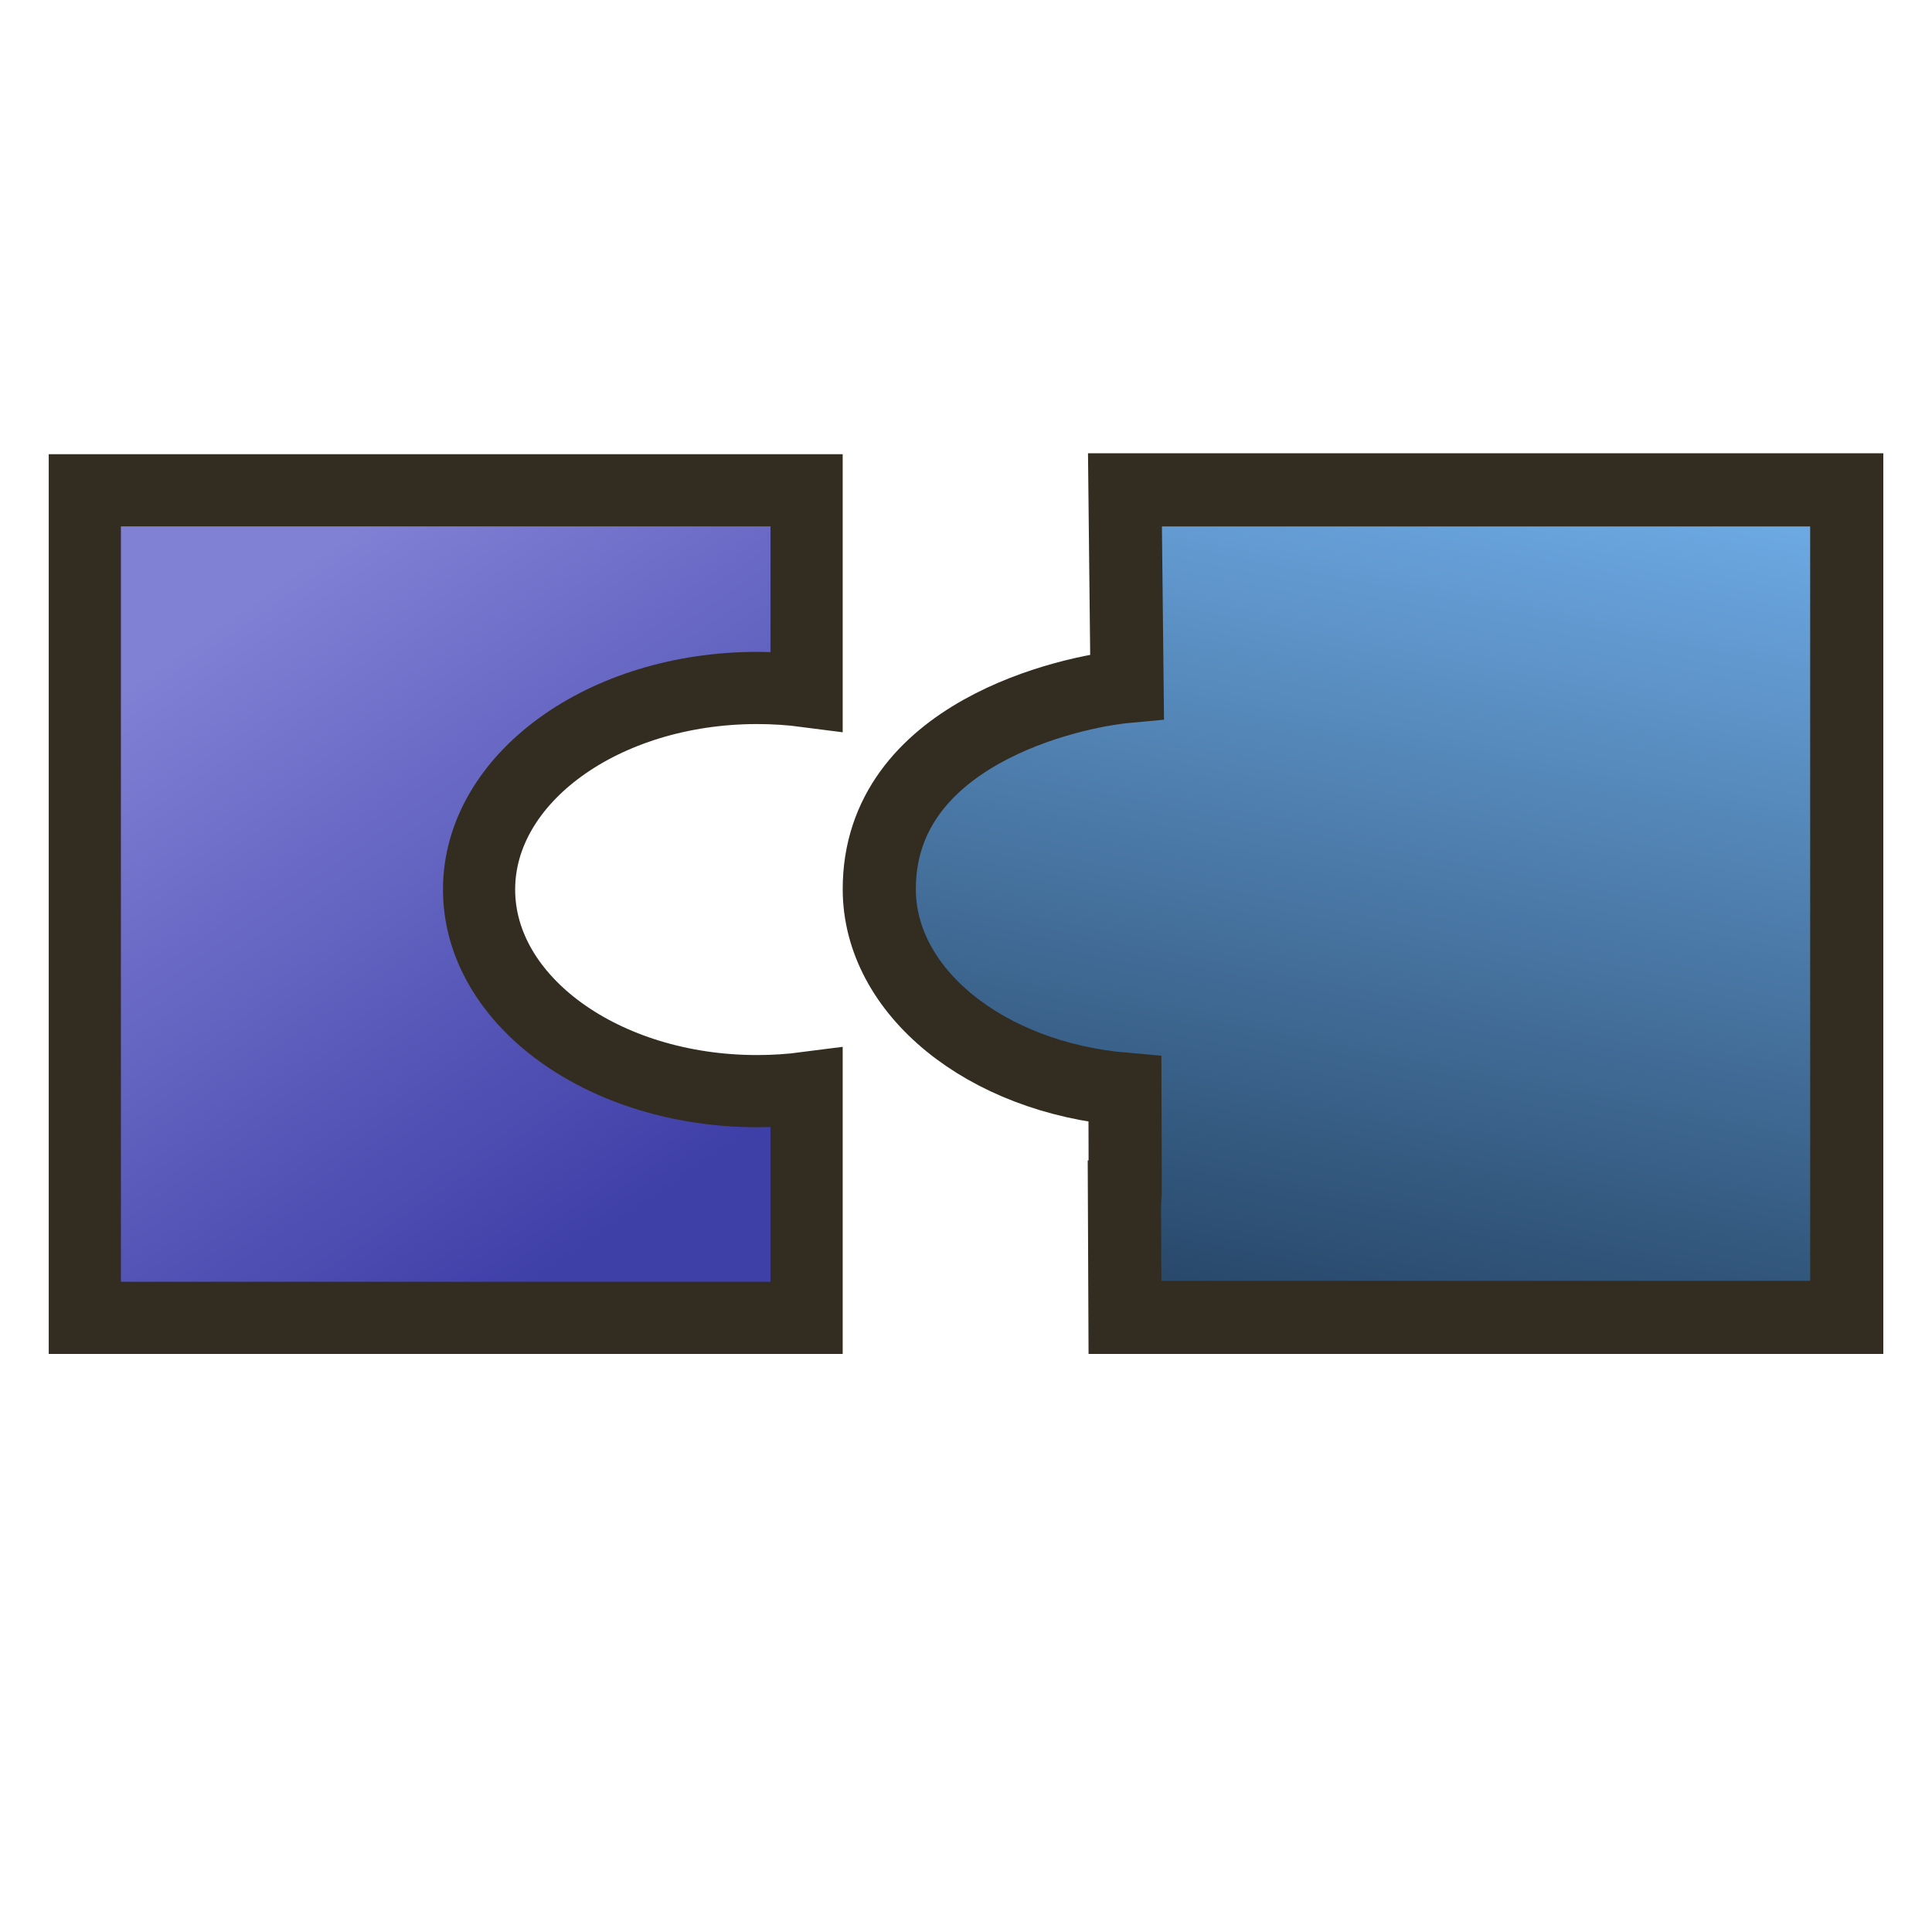
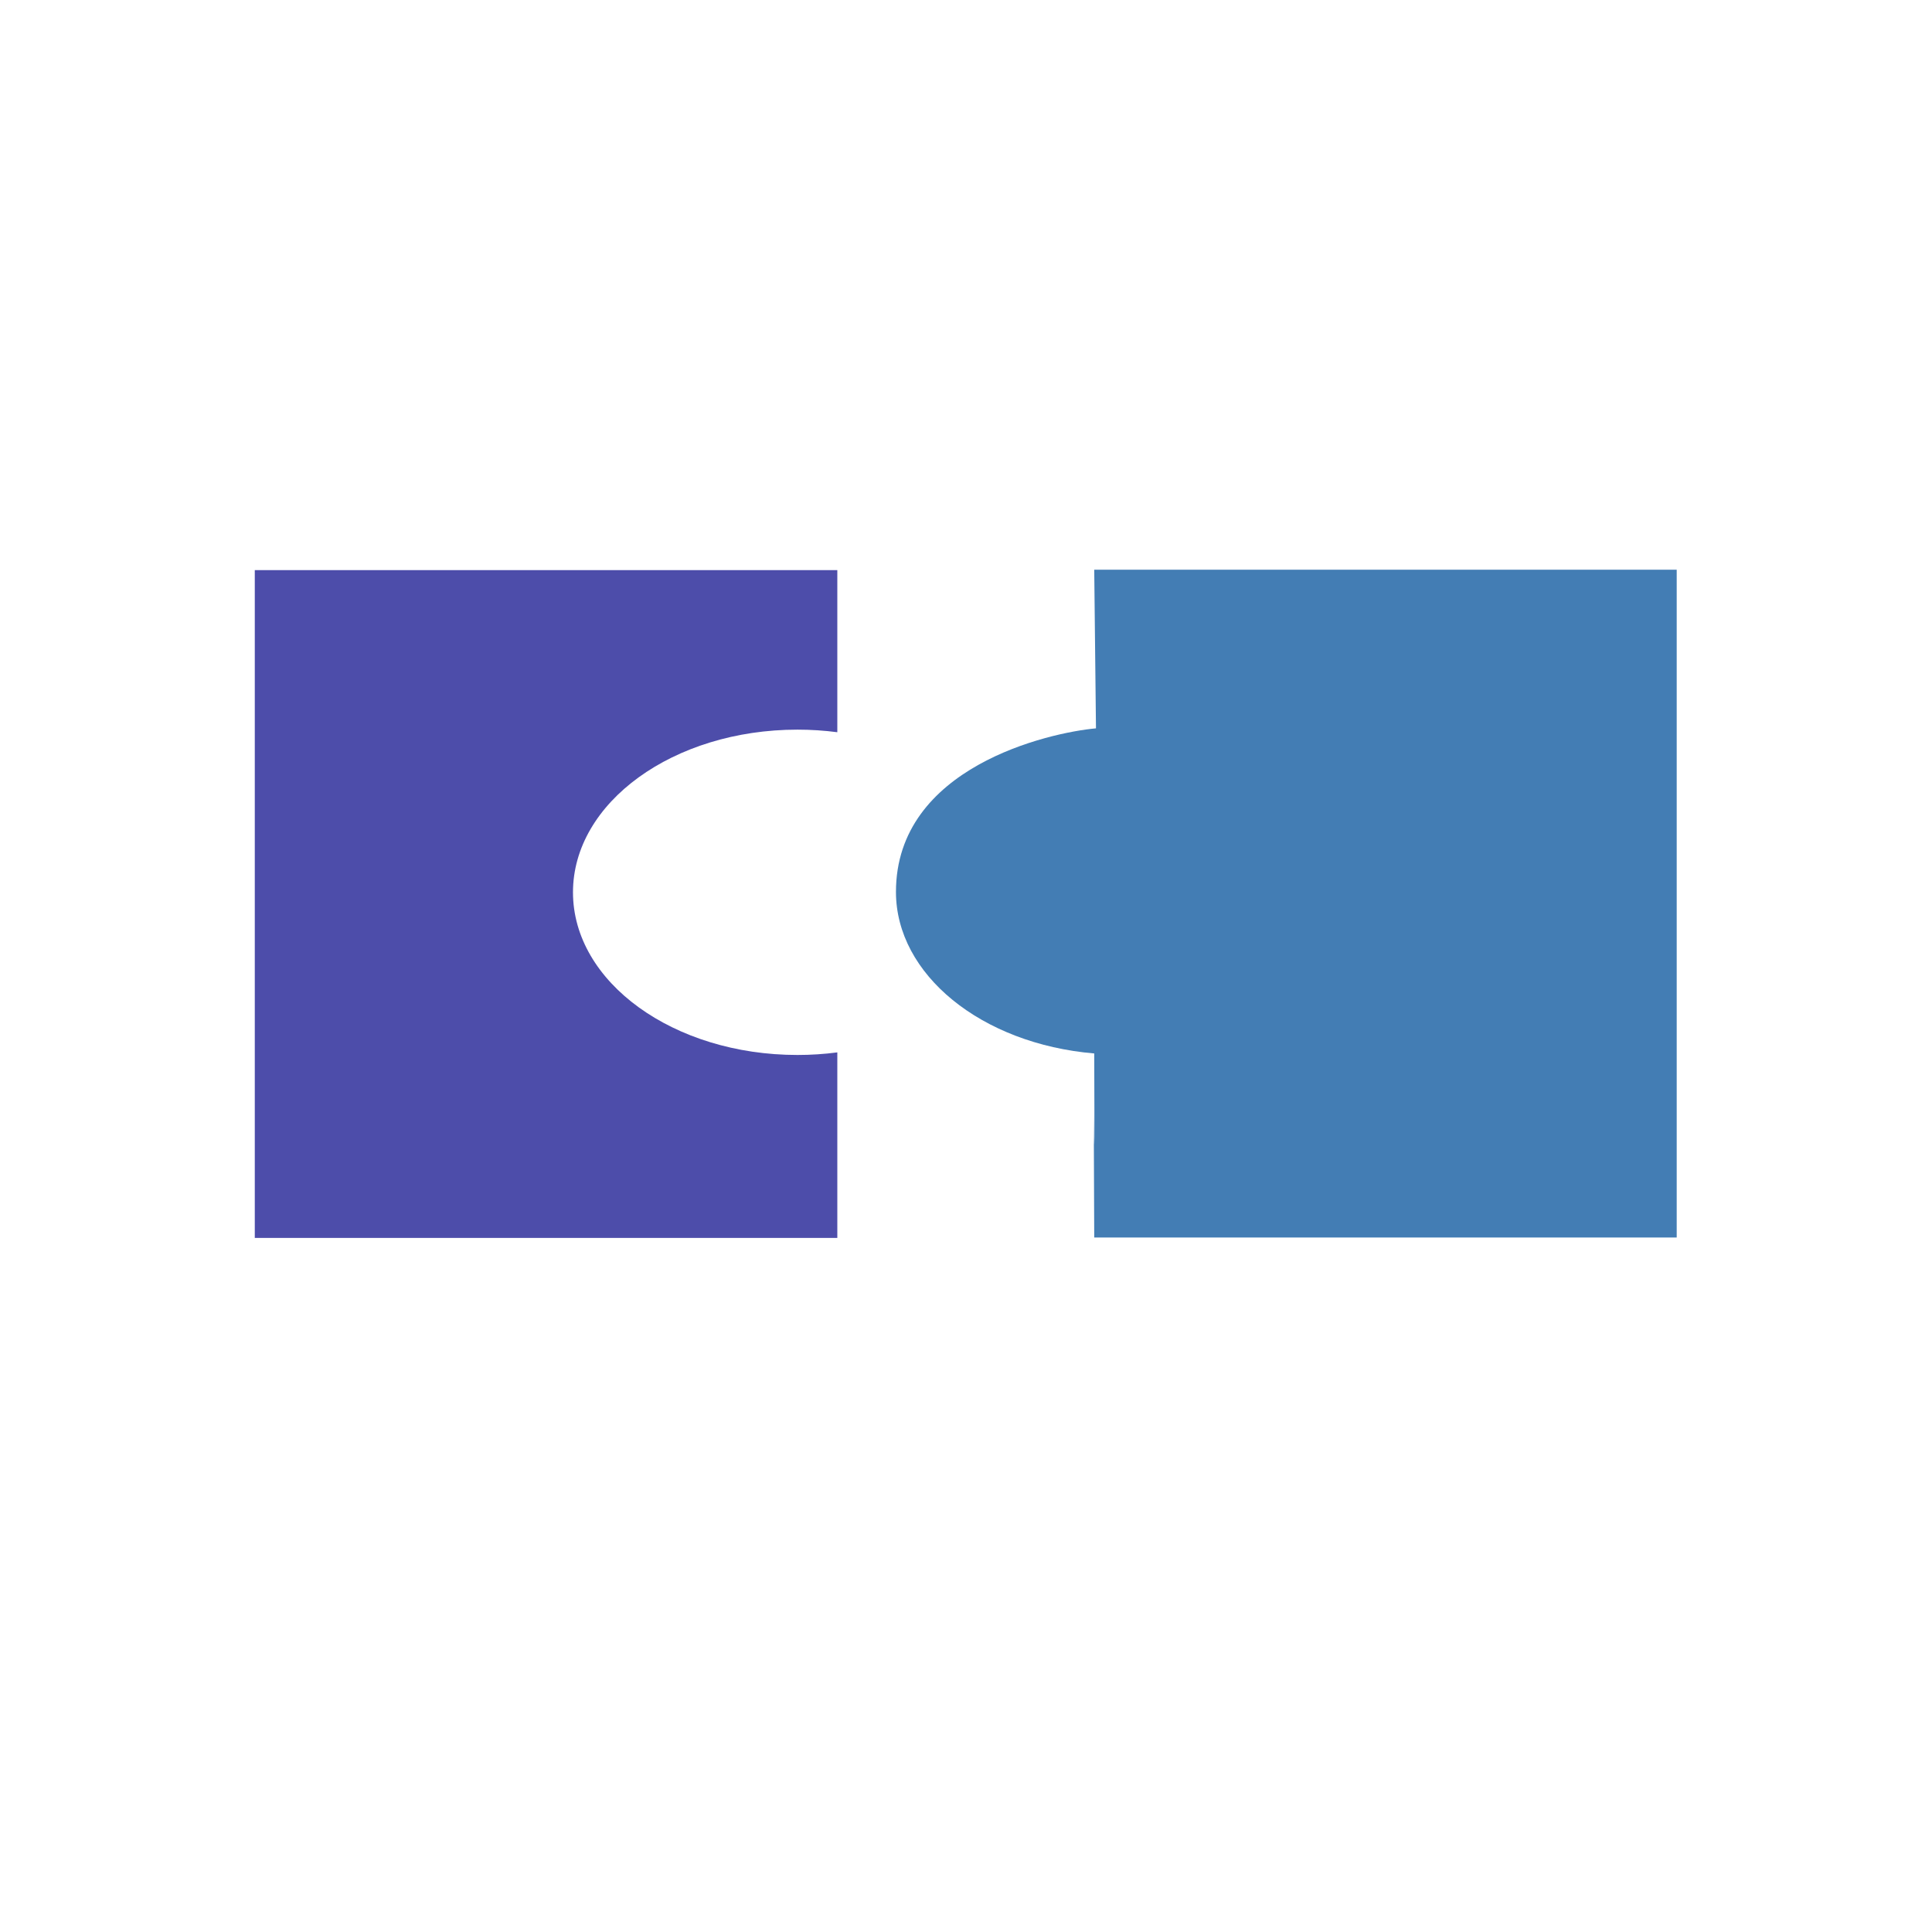
- <svg xmlns="http://www.w3.org/2000/svg" xmlns:xlink="http://www.w3.org/1999/xlink" width="130" height="130" viewBox="0 0 34.396 34.396" version="1.1" id="svg1">
-   <defs id="defs1">
-     <linearGradient id="linearGradient6">
-       <stop style="stop-color:#8080d5;stop-opacity:1;" offset="0" id="stop6" />
-       <stop style="stop-color:#3f3fa8;stop-opacity:1;" offset="1" id="stop7" />
-     </linearGradient>
-     <linearGradient id="linearGradient4">
-       <stop style="stop-color:#6ca8e2;stop-opacity:1;" offset="0" id="stop4" />
-       <stop style="stop-color:#254465;stop-opacity:1;" offset="1" id="stop5" />
-     </linearGradient>
-     <linearGradient xlink:href="#linearGradient4" id="linearGradient5" x1="19.684" y1="1.311" x2="18.781" y2="5.22" gradientUnits="userSpaceOnUse" gradientTransform="matrix(4.645303,0,0,3.952388,-65.0742,3.180438)" />
-     <linearGradient xlink:href="#linearGradient6" id="linearGradient7" x1="14.302" y1="2.097" x2="16.232" y2="4.48" gradientUnits="userSpaceOnUse" gradientTransform="matrix(4.645303,0,0,3.952388,-62.98598,3.097858)" />
-   </defs>
+ <svg xmlns="http://www.w3.org/2000/svg" width="130" height="130" viewBox="0 0 34.396 34.396" version="1.1" id="svg1">
+   <defs id="defs1" />
  <g id="layer1">
-     <path d="M 1.51,8.729 V 23.462 H 14.36 v -4.093 a 4.953,3.589 0 0 1 -0.879,0.057 4.953,3.589 0 0 1 -4.952,-3.589 4.953,3.589 0 0 1 4.952,-3.589 4.953,3.589 0 0 1 0.879,0.057 V 8.729 Z" style="fill:url(#linearGradient7);stroke:#332d21;stroke-width:1.285" id="path3" />
-     <path d="m 20.028,8.721 0.038,3.499 c -1.037,0.095 -4.412,0.853 -4.412,3.609 8.1e-5,1.82 1.88,3.351 4.374,3.564 0,0 0.015,3.484 -0.012,1.263 l 0.012,2.798 H 32.878 V 8.721 Z" style="fill:url(#linearGradient5);stroke:#332d21;stroke-width:1.302" id="path4" />
+     <path d="M 4.536,10.15 V 22.039 H 14.907 v -3.303 a 3.997,2.896 0 0 1 -0.709,0.046 3.997,2.896 0 0 1 -3.997,-2.896 3.997,2.896 0 0 1 3.997,-2.896 3.997,2.896 0 0 1 0.709,0.046 v -2.886 z" style="fill:#4d4daa;fill-opacity:1;stroke:#332d21;stroke-width:0;stroke-dasharray:none" id="path3" />
+     <path d="m 19.481,10.143 0.031,2.824 c -0.837,0.076 -3.561,0.688 -3.561,2.912 6.5e-5,1.469 1.517,2.705 3.53,2.876 0,0 0.012,2.812 -0.009,1.019 l 0.009,2.258 H 29.851 V 10.143 Z" style="fill:#437db4;fill-opacity:1;stroke:#332d21;stroke-width:0;stroke-dasharray:none" id="path4" />
  </g>
</svg>
